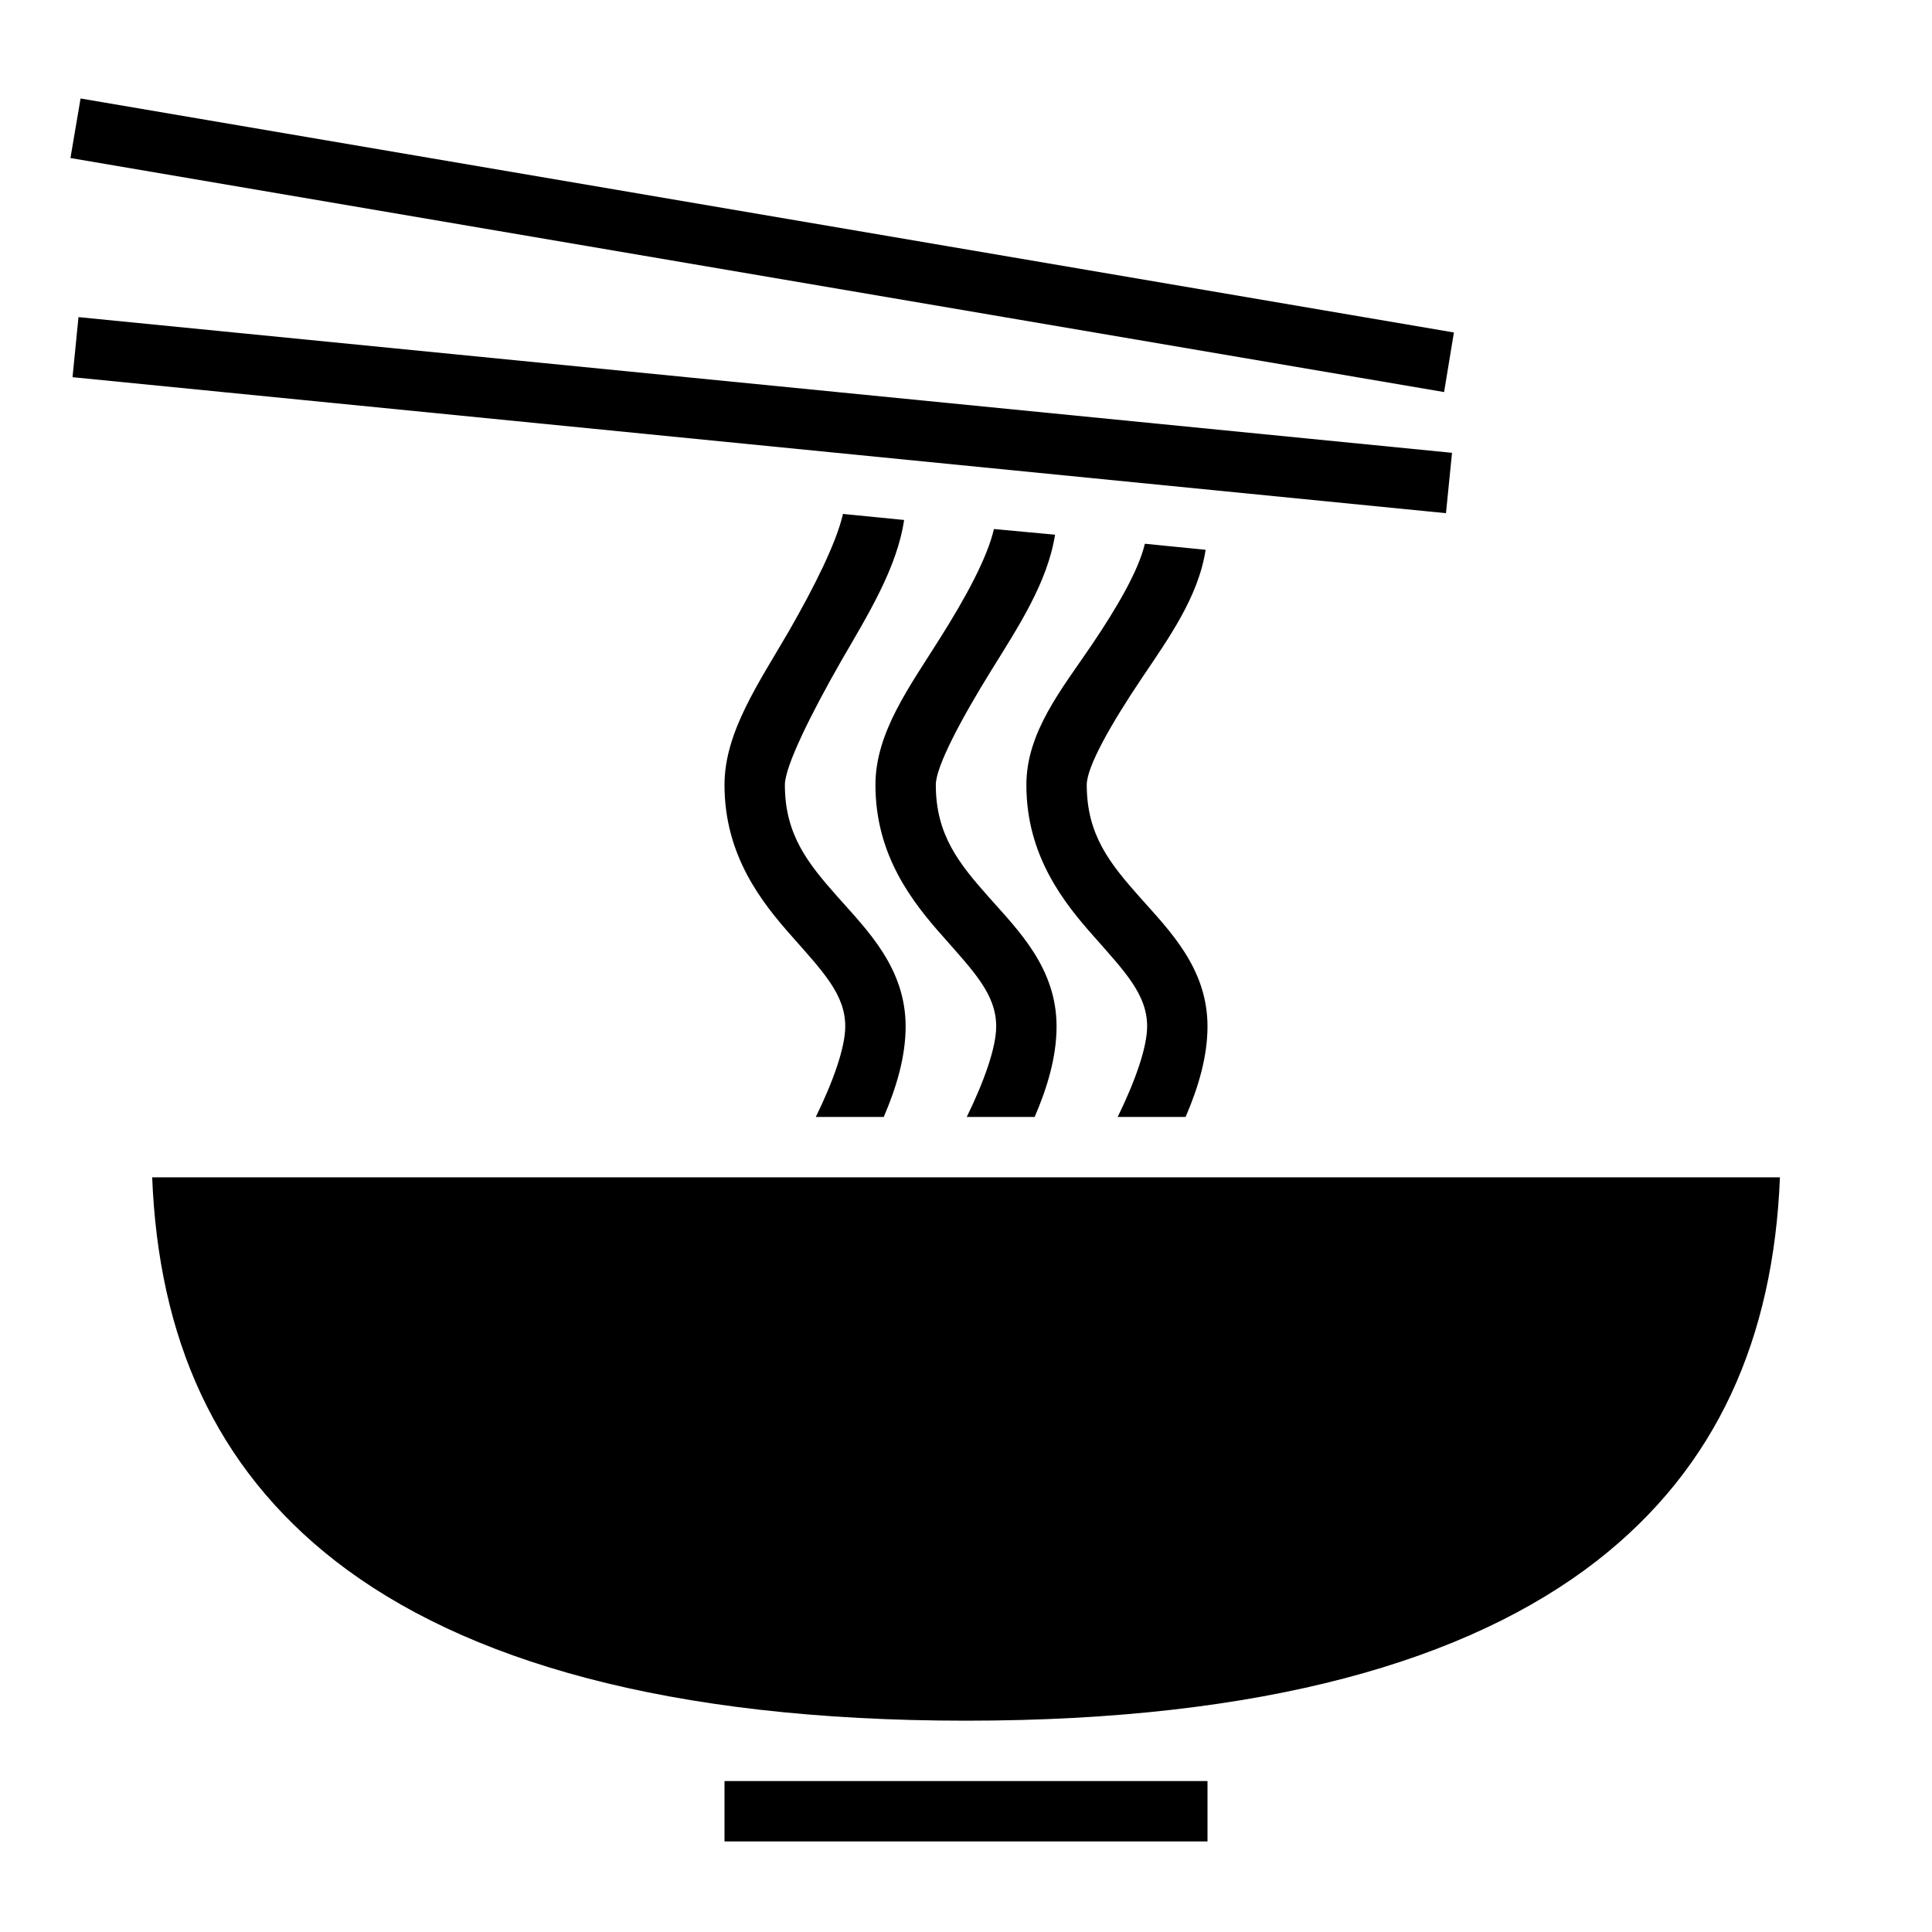
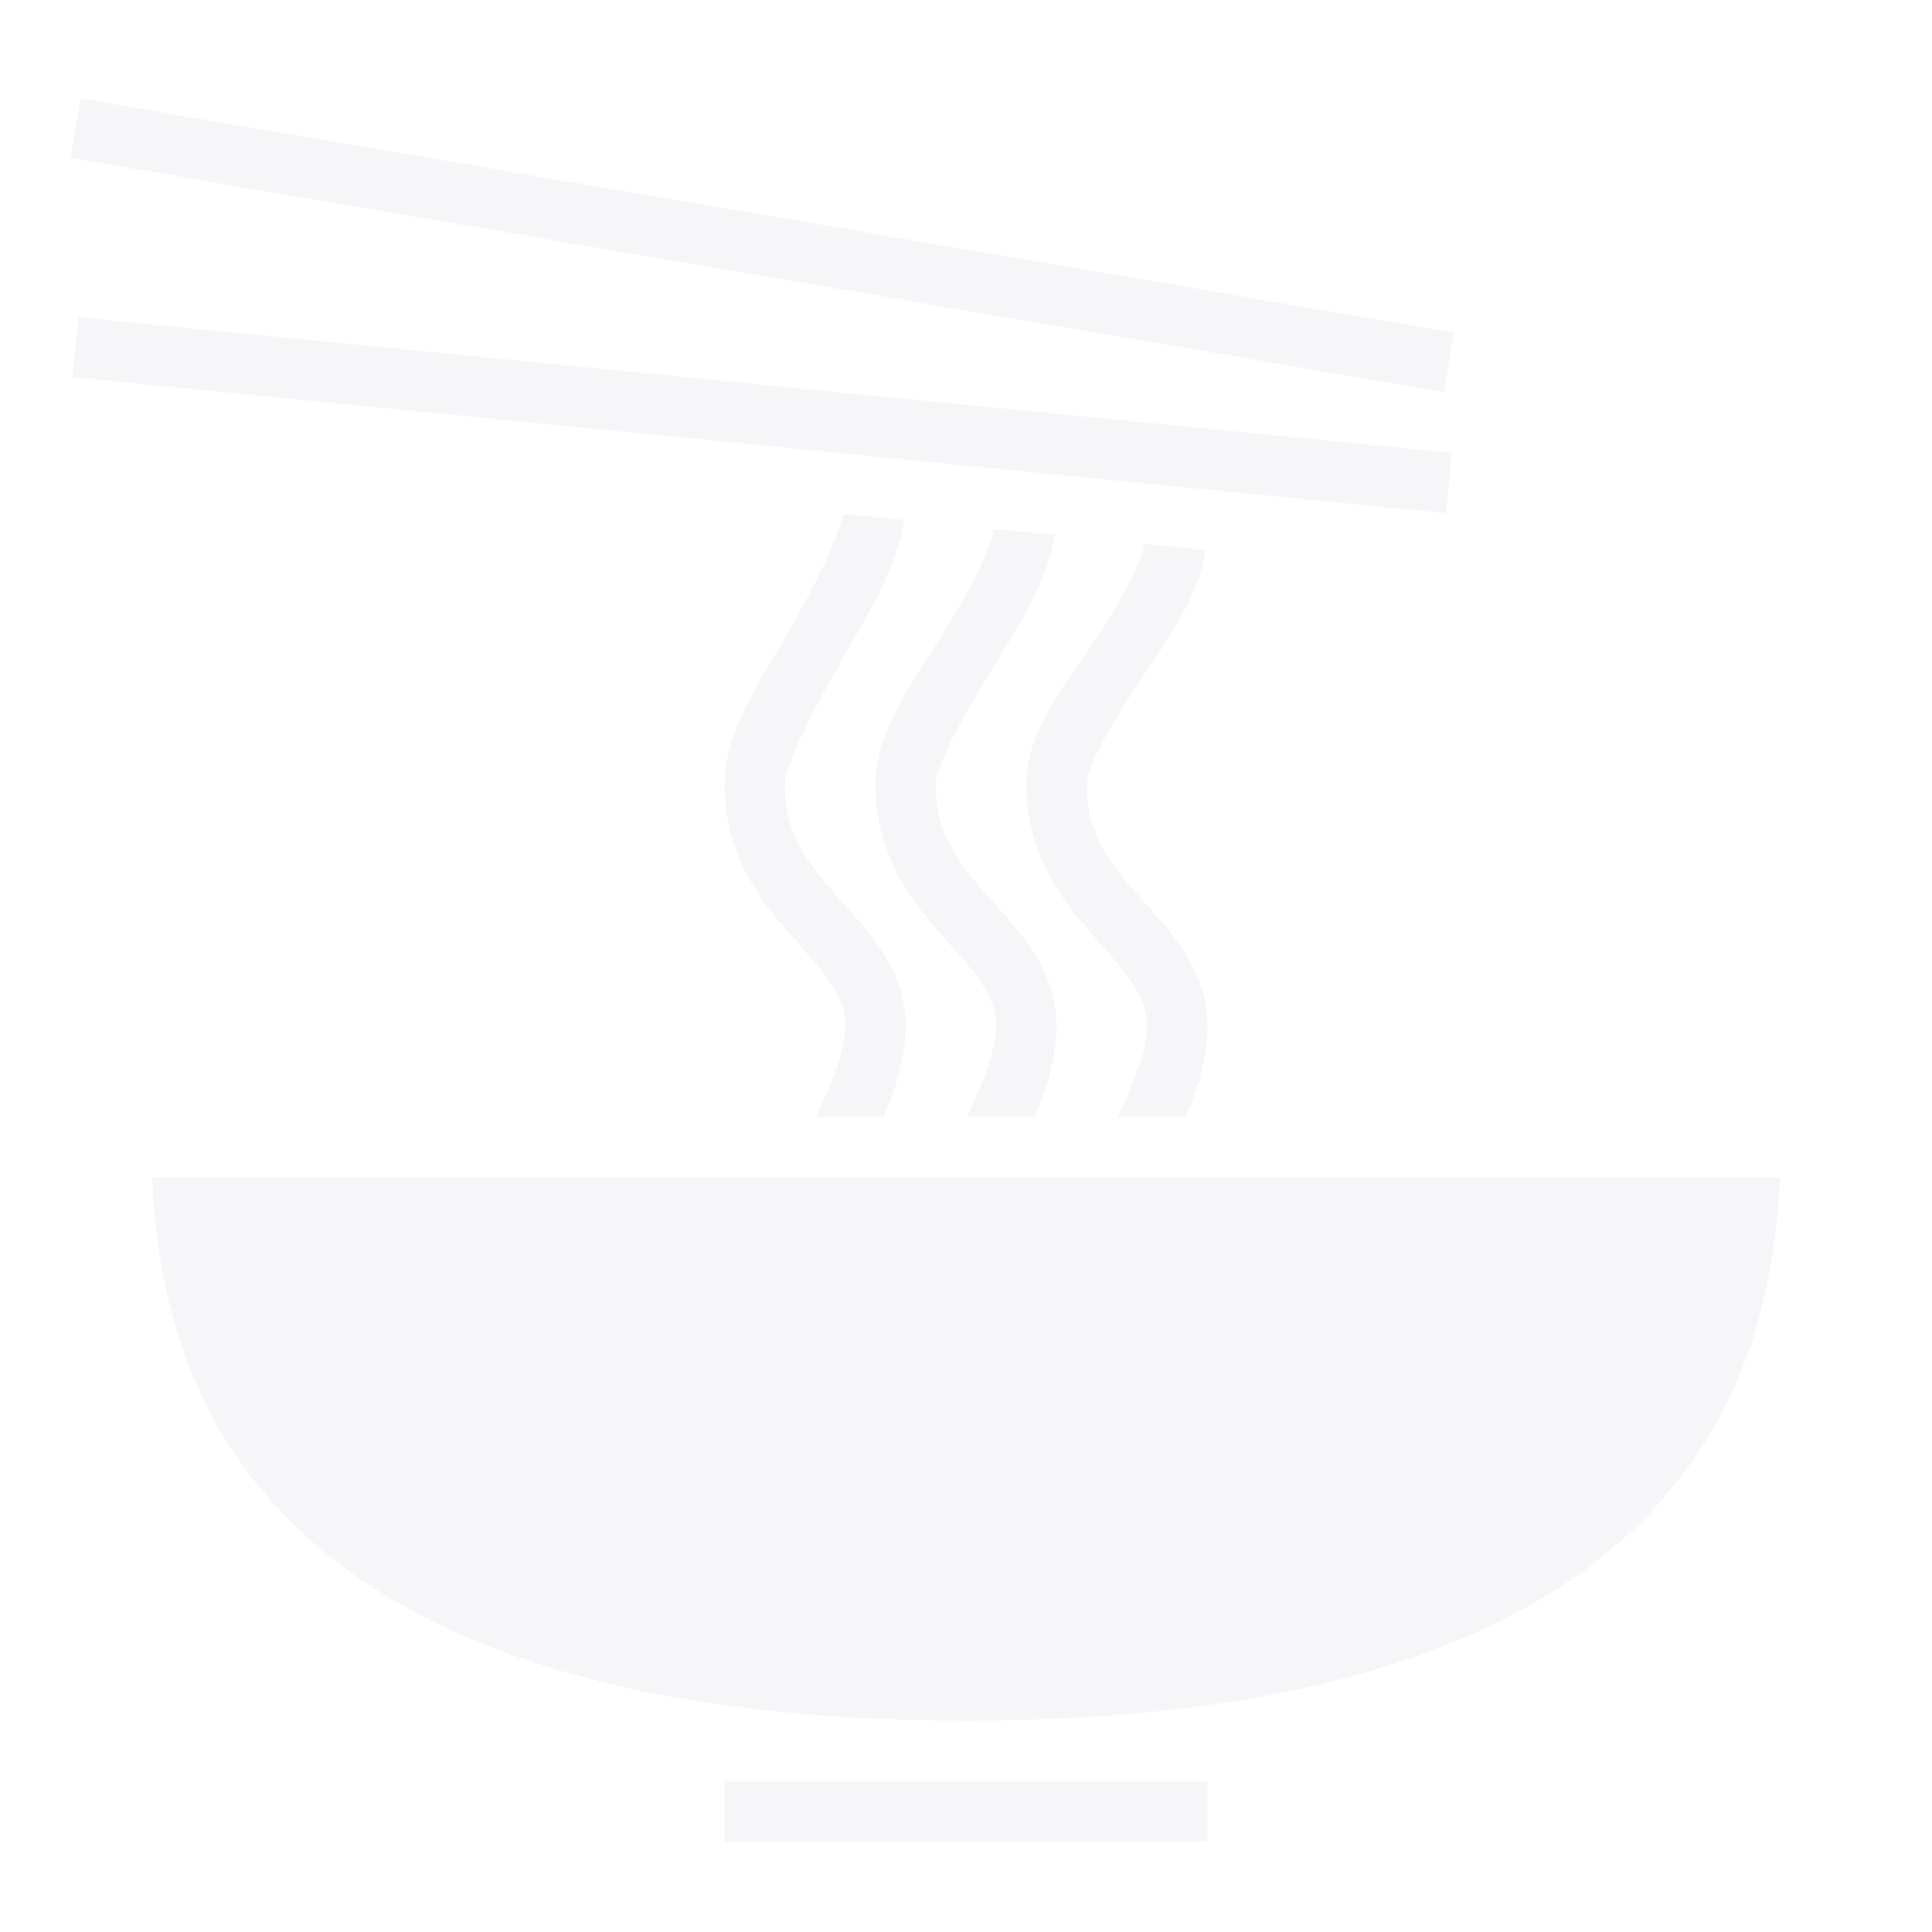
<svg xmlns="http://www.w3.org/2000/svg" viewBox="0 0 512 512">
-   <path fill="currentColor" d="m21.35 26.1-2.68 15.78L382.7 103.9l2.6-15.79L21.35 26.1zm-.55 57.94-1.58 15.92L383.2 136l1.6-16-364-35.96zm202.6 52.16c-1.8 7.8-7.7 19.5-14.3 31C201.1 181 192 194 192 208c0 18.7 9.8 31.1 18 40.3 8.2 9.3 14 15.3 14 23.7 0 5.7-3.3 14.8-7.8 24h18c3.4-7.9 5.8-16 5.8-24 0-15.5-10.2-25.5-18-34.3-7.8-8.8-14-16.4-14-29.7 0-4.9 6.9-18.8 14.9-32.8 7-12.1 14.8-24.6 16.7-37.4l-16.2-1.6zm40 4c-1.7 7.5-7.5 18.2-14.2 28.8-8 12.8-17.2 25-17.2 39 0 18.7 9.8 31.1 18 40.3 8.2 9.3 14 15.3 14 23.7 0 5.7-3.3 14.8-7.8 24h18c3.4-7.9 5.8-16 5.8-24 0-15.5-10.2-25.5-18-34.3-7.8-8.8-14-16.4-14-29.7 0-4.9 6.8-17.6 14.8-30.5 7-11.3 14.8-23.1 16.8-35.8l-16.2-1.5zm40 3.9c-1.7 7.2-7.4 16.9-14 26.7-8 11.8-17.4 23.2-17.4 37.2 0 18.7 9.8 31.1 18 40.3 8.2 9.3 14 15.3 14 23.7 0 5.7-3.3 14.8-7.8 24h18c3.4-7.9 5.8-16 5.8-24 0-15.5-10.2-25.5-18-34.3-7.8-8.8-14-16.4-14-29.7 0-4.9 6.6-16.4 14.6-28.3 7-10.4 15-21.5 16.9-34l-16.1-1.6zM40.33 312c1.68 42.5 16.6 76.8 48.58 101.7C122.9 440.1 177.1 456 256 456s133.1-15.9 167.1-42.3c32-24.9 46.9-59.2 48.6-101.7H40.33zM192 472v16h128v-16H192z" />
+   <path fill="#f6f6f8" d="m21.35 26.1-2.68 15.78L382.7 103.9l2.6-15.79L21.35 26.1zm-.55 57.94-1.58 15.92L383.2 136l1.6-16-364-35.96zm202.6 52.16c-1.8 7.8-7.7 19.5-14.3 31C201.1 181 192 194 192 208c0 18.7 9.8 31.1 18 40.3 8.2 9.3 14 15.3 14 23.7 0 5.7-3.3 14.8-7.8 24h18c3.4-7.9 5.8-16 5.8-24 0-15.5-10.2-25.5-18-34.3-7.8-8.8-14-16.4-14-29.7 0-4.9 6.9-18.8 14.9-32.8 7-12.1 14.8-24.6 16.7-37.4l-16.2-1.6zm40 4c-1.7 7.5-7.5 18.2-14.2 28.8-8 12.8-17.2 25-17.2 39 0 18.7 9.8 31.1 18 40.3 8.2 9.3 14 15.3 14 23.7 0 5.7-3.3 14.8-7.8 24h18c3.4-7.9 5.8-16 5.8-24 0-15.5-10.2-25.5-18-34.3-7.8-8.8-14-16.4-14-29.7 0-4.9 6.8-17.6 14.8-30.5 7-11.3 14.8-23.1 16.8-35.8l-16.2-1.5zm40 3.9c-1.7 7.2-7.4 16.9-14 26.7-8 11.8-17.4 23.2-17.4 37.2 0 18.7 9.8 31.1 18 40.3 8.2 9.3 14 15.3 14 23.7 0 5.7-3.3 14.8-7.8 24h18c3.4-7.9 5.8-16 5.8-24 0-15.5-10.2-25.5-18-34.3-7.8-8.8-14-16.4-14-29.7 0-4.9 6.6-16.4 14.6-28.3 7-10.4 15-21.5 16.9-34l-16.1-1.6zM40.33 312c1.68 42.5 16.6 76.8 48.58 101.7C122.9 440.1 177.1 456 256 456s133.1-15.9 167.1-42.3c32-24.9 46.9-59.2 48.6-101.7H40.33zM192 472v16h128v-16H192z" />
</svg>
